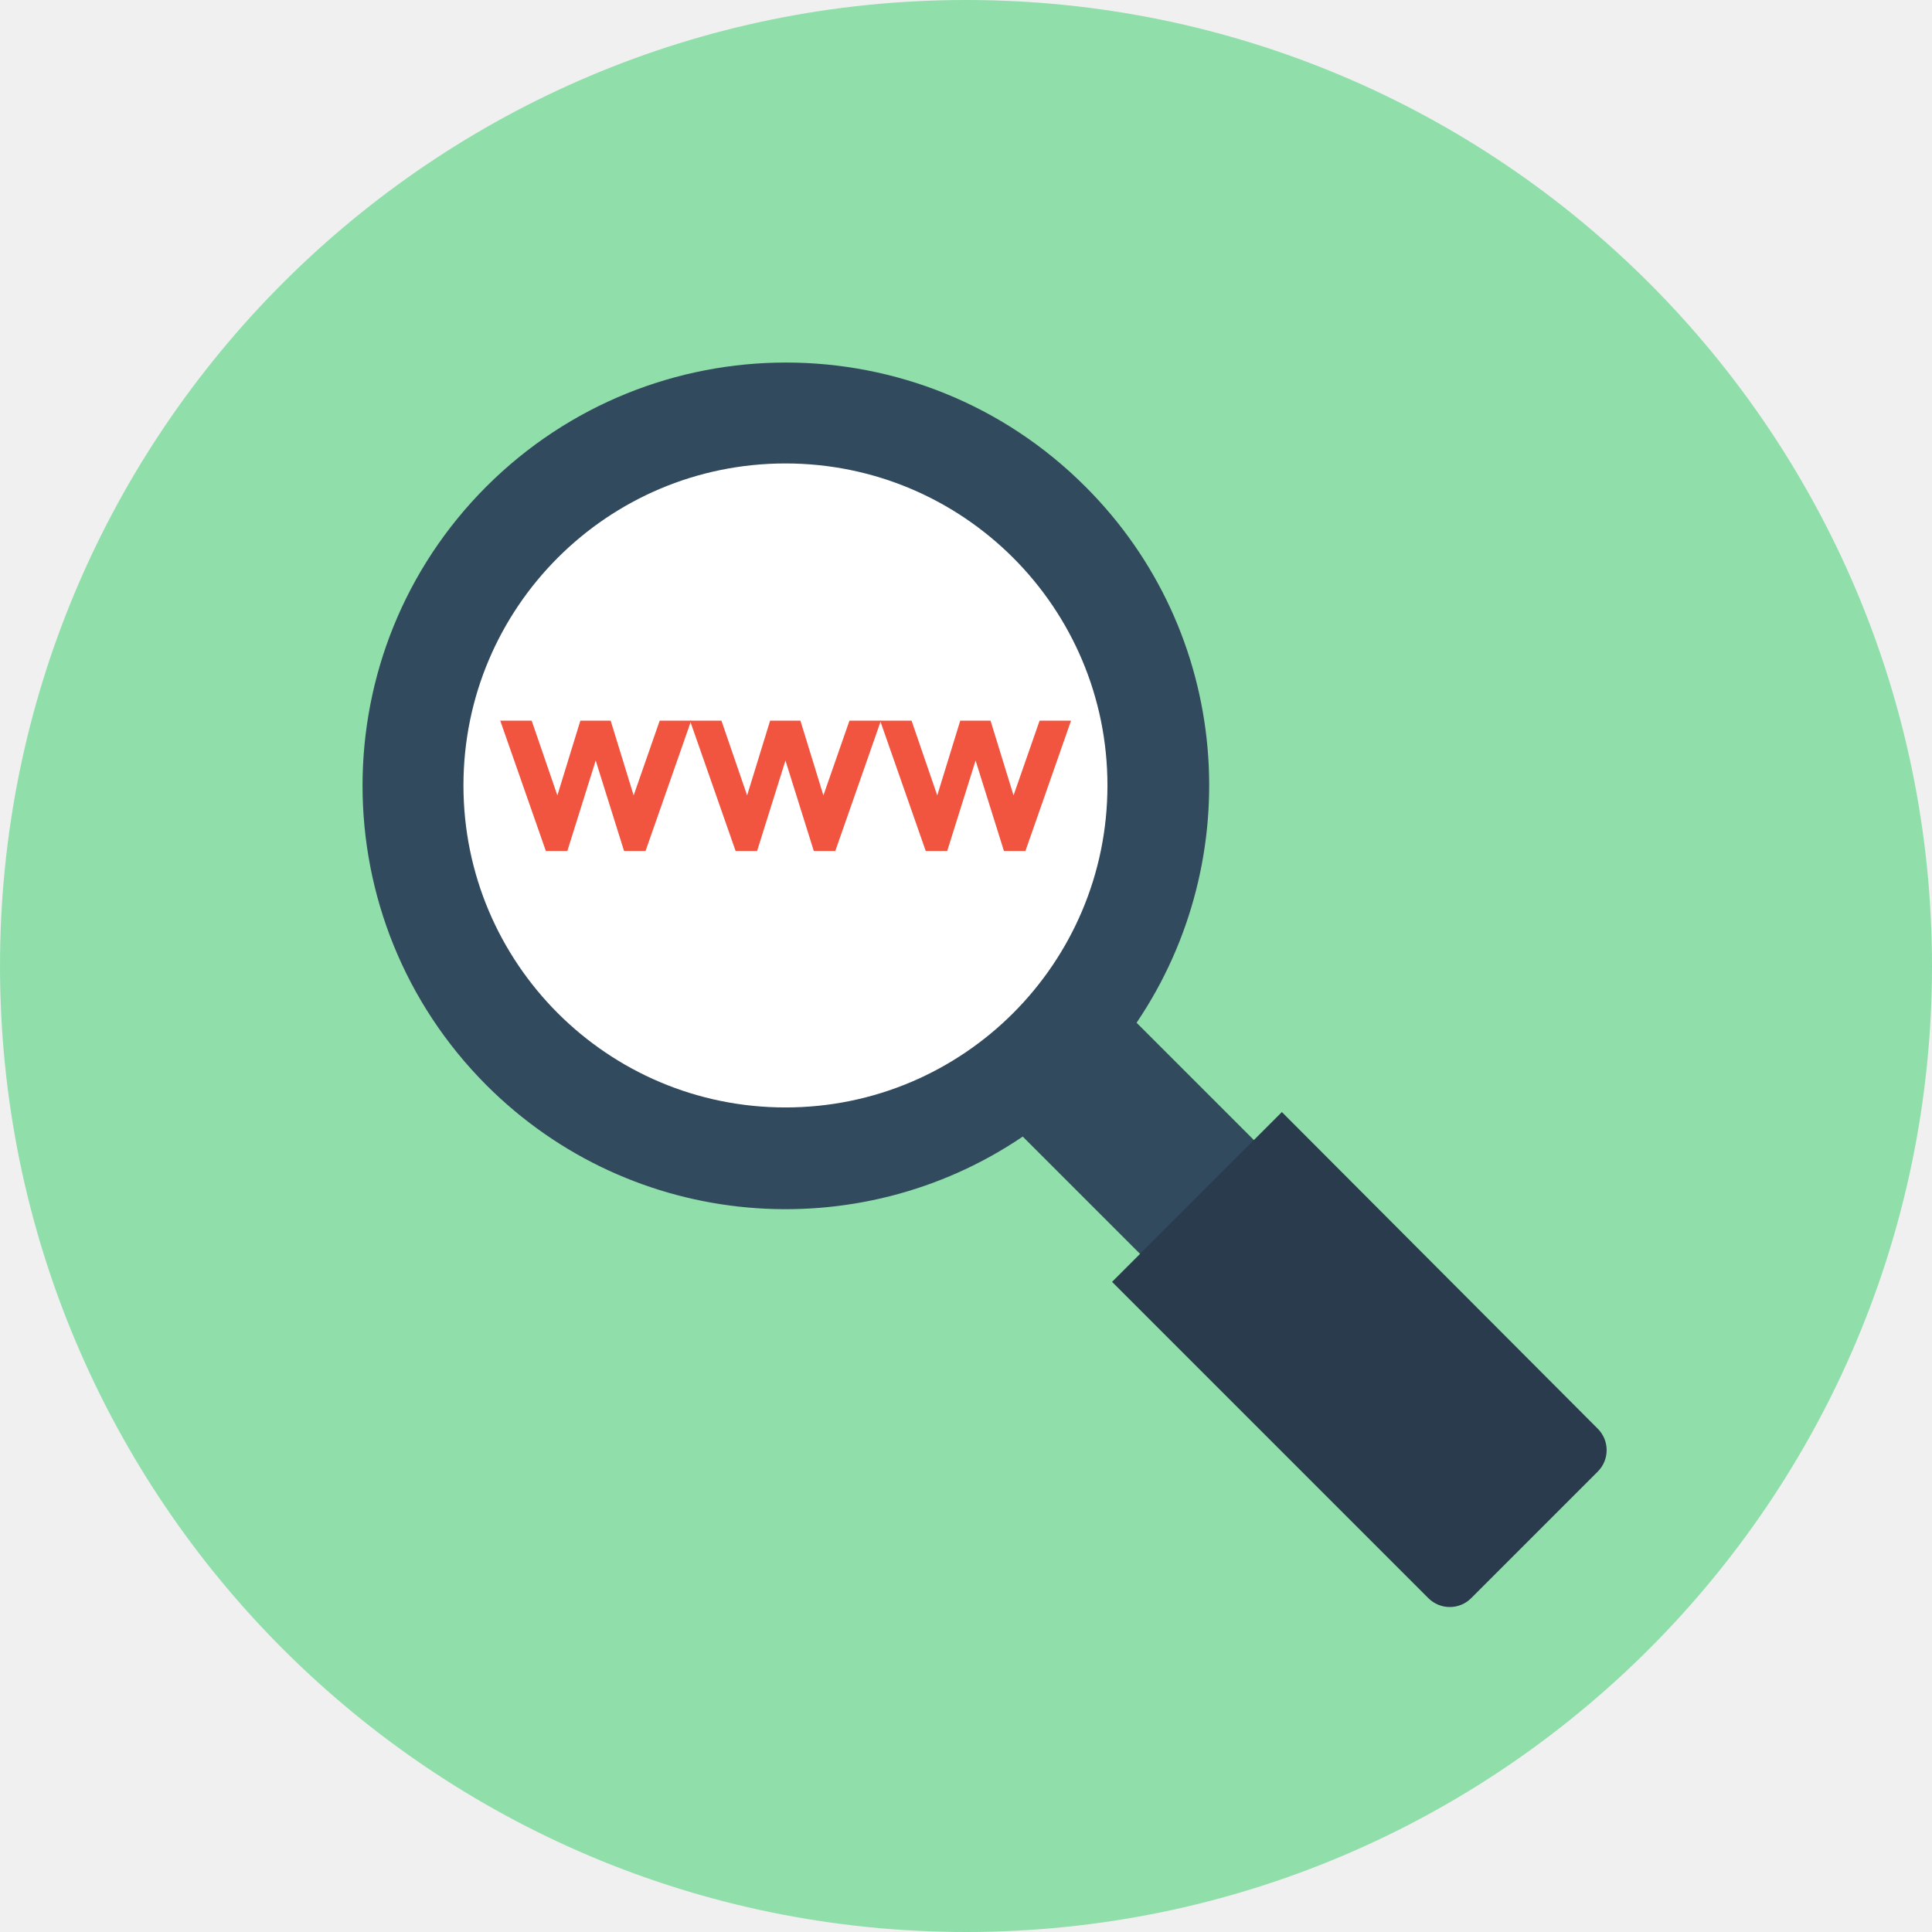
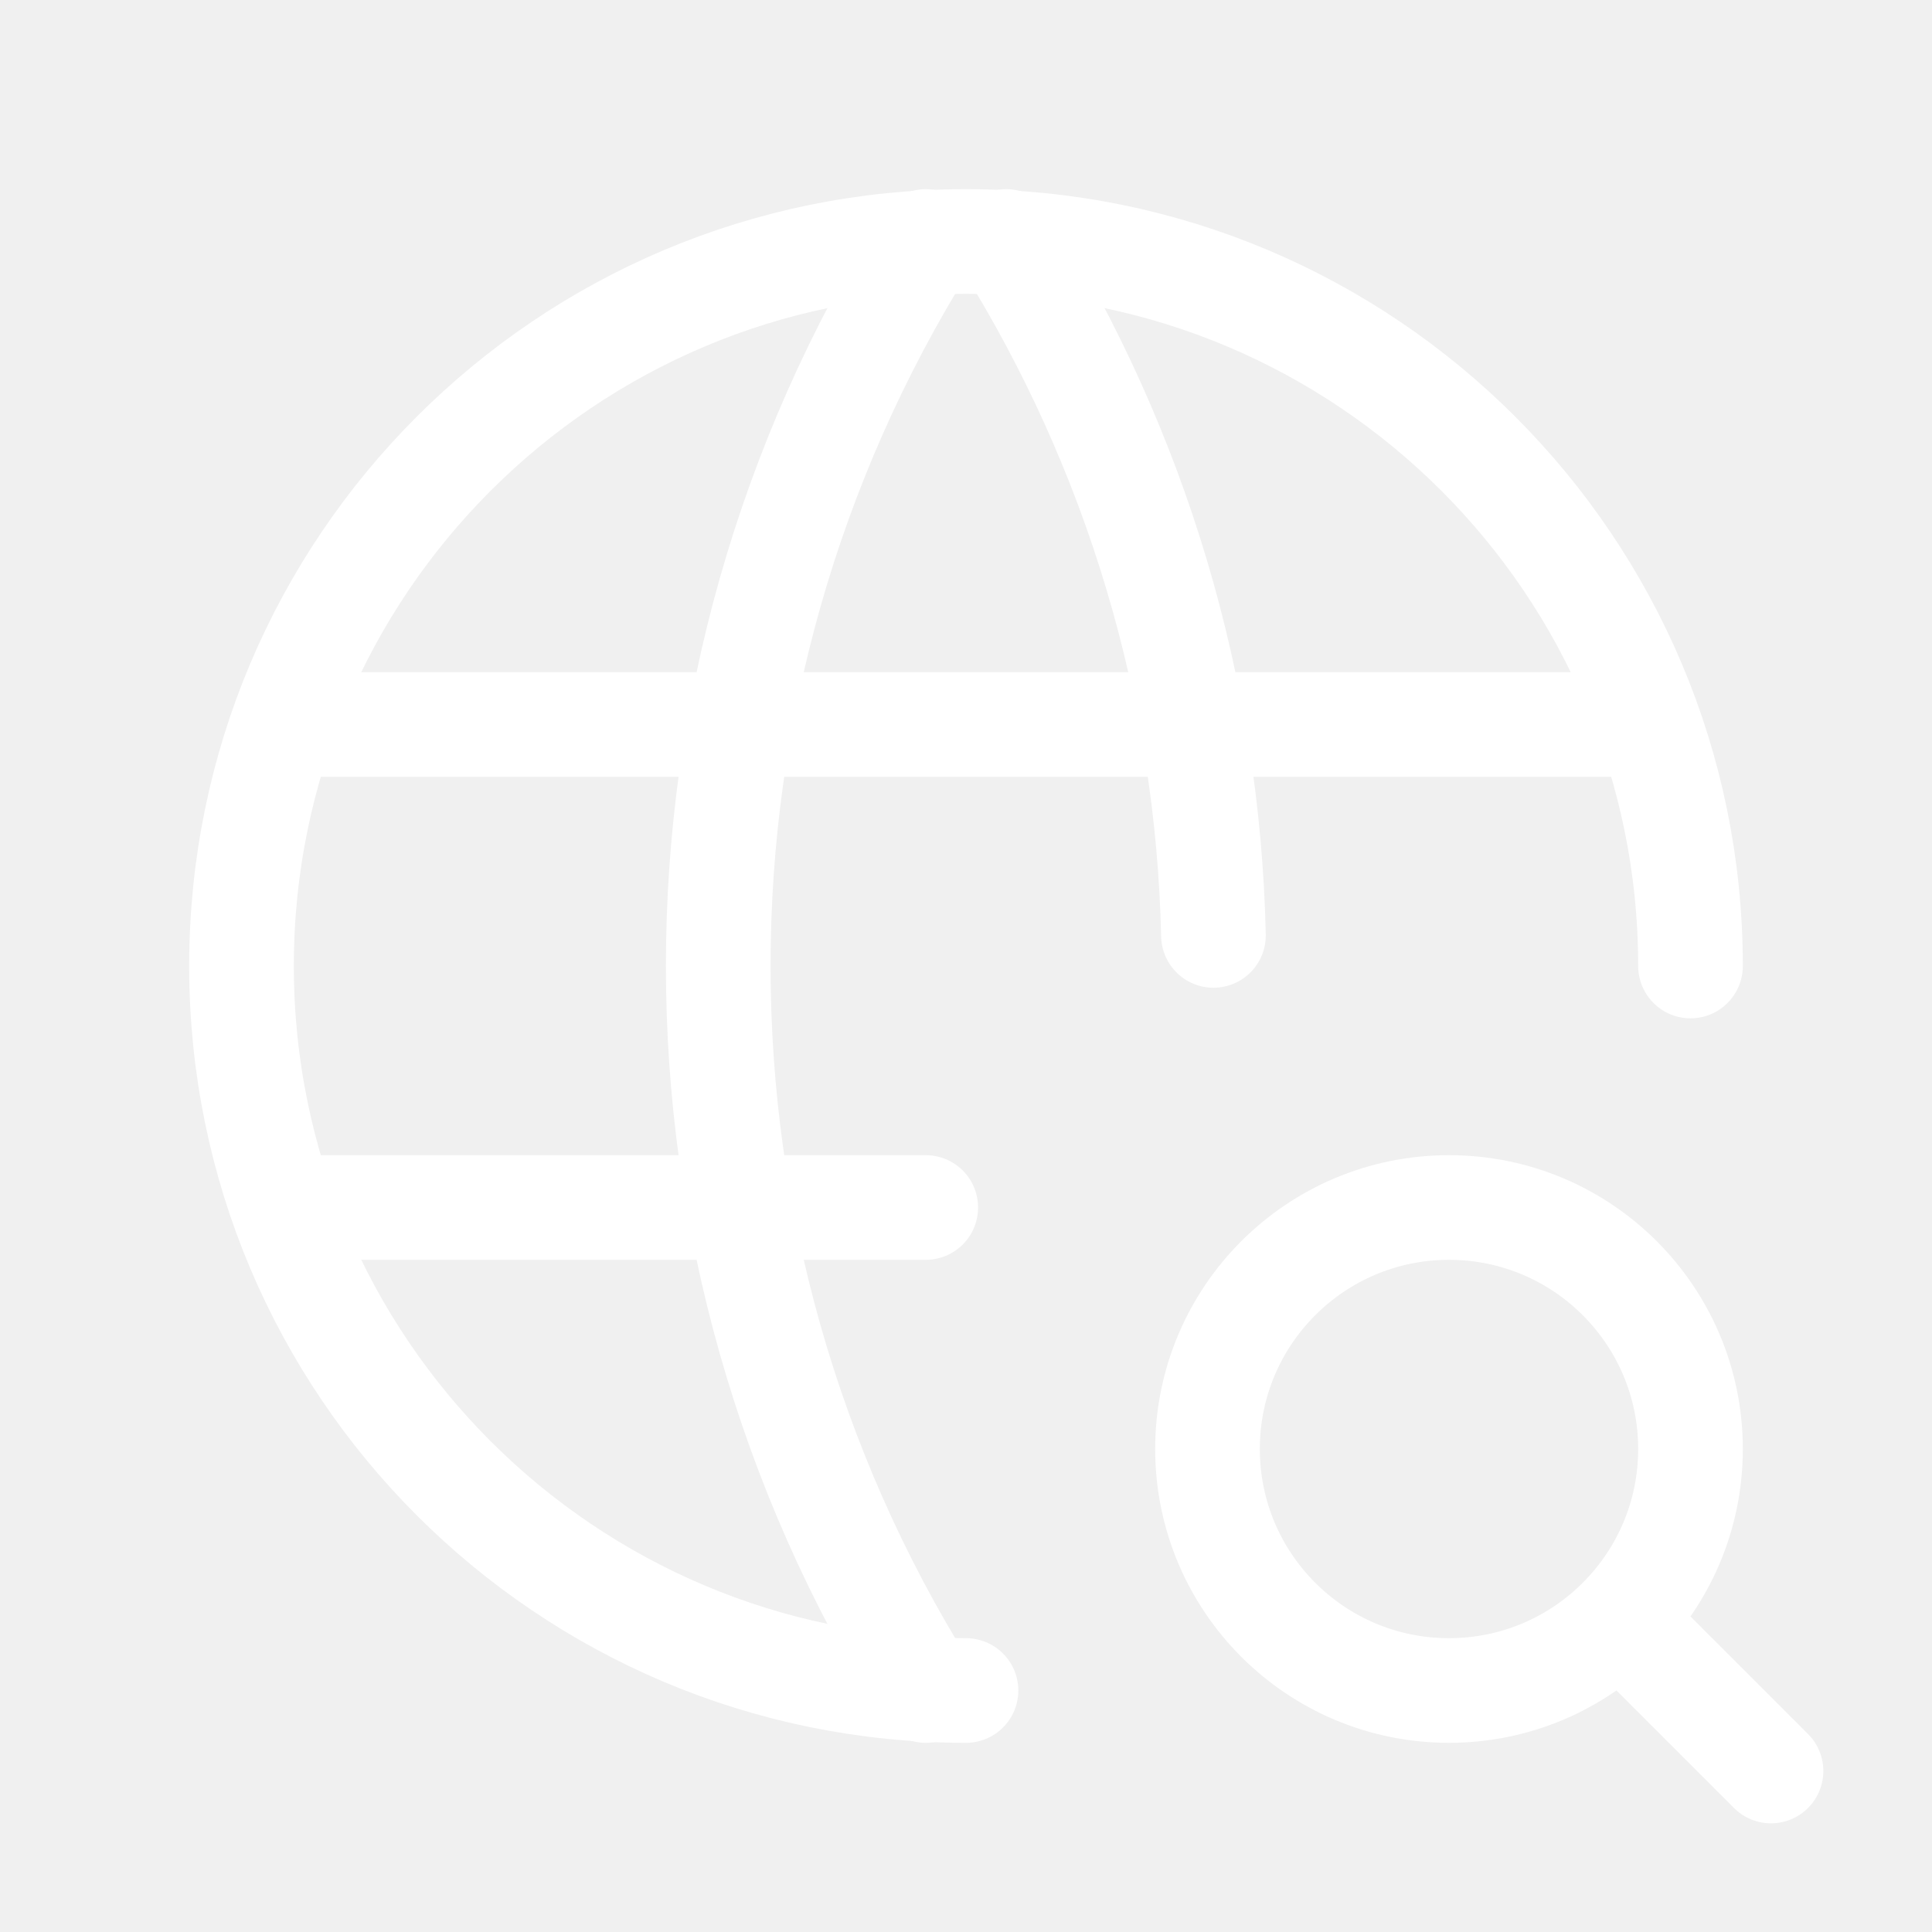
- <svg xmlns="http://www.w3.org/2000/svg" height="800px" width="800px" version="1.1" id="Layer_1" viewBox="0 0 504 504" xml:space="preserve">
-   <circle style="fill:#90DFAA;" cx="252" cy="252" r="252" />
-   <path style="fill:#324A5E;" d="M336.1,306.4l-39.6-39.6c29.1-43,24.7-101.9-13.4-139.9c-43.1-43.1-113-43.1-156.2,0  c-43.1,43.1-43.1,113,0,156.2c38.1,38.1,97,42.5,139.9,13.4l39.6,39.6L336.1,306.4z" />
-   <circle style="fill:#FFFFFF;" cx="204.9" cy="204.9" r="84" />
-   <path style="fill:#2B3B4E;" d="M334.4,290.1l-44.3,44.3l82.5,82.5c3.1,3.1,8.1,3.1,11.2,0l33-33c3.1-3.1,3.1-8.1,0-11.2L334.4,290.1  z" />
-   <g>
-     <path style="fill:#F1543F;" d="M145.4,207.5l6-19.5h7.9l6,19.5l6.8-19.5h8.2l-11.9,34h-5.6l-7.4-23.6L148,222h-5.6l-11.9-34h8.2   L145.4,207.5z" />
-     <path style="fill:#F1543F;" d="M194.9,207.5l6-19.5h7.9l6,19.5l6.8-19.5h8.2l-11.9,34h-5.6l-7.4-23.6l-7.4,23.6h-5.6L180,188h8.2   L194.9,207.5z" />
-     <path style="fill:#F1543F;" d="M244.5,207.5l6-19.5h7.9l6,19.5l6.8-19.5h8.2l-11.9,34h-5.6l-7.4-23.6l-7.4,23.6h-5.6l-11.9-34h8.2   L244.5,207.5z" />
+ <svg xmlns="http://www.w3.org/2000/svg" width="16" height="16" viewBox="0 0 24 24">
+   <g fill="none" stroke="white" stroke-linecap="round" stroke-linejoin="round" stroke-width="1.3">
+     <path d="M21 12a9 9 0 1 0-9 9M3.6 9h16.8M3.6 15h7.9" />
+     <path d="M11.5 3a17 17 0 0 0 0 18m1-18a17 17 0 0 1 2.574 8.62M15 18a3 3 0 1 0 6 0a3 3 0 1 0-6 0m5.2 2.2L22 22" />
  </g>
</svg>
